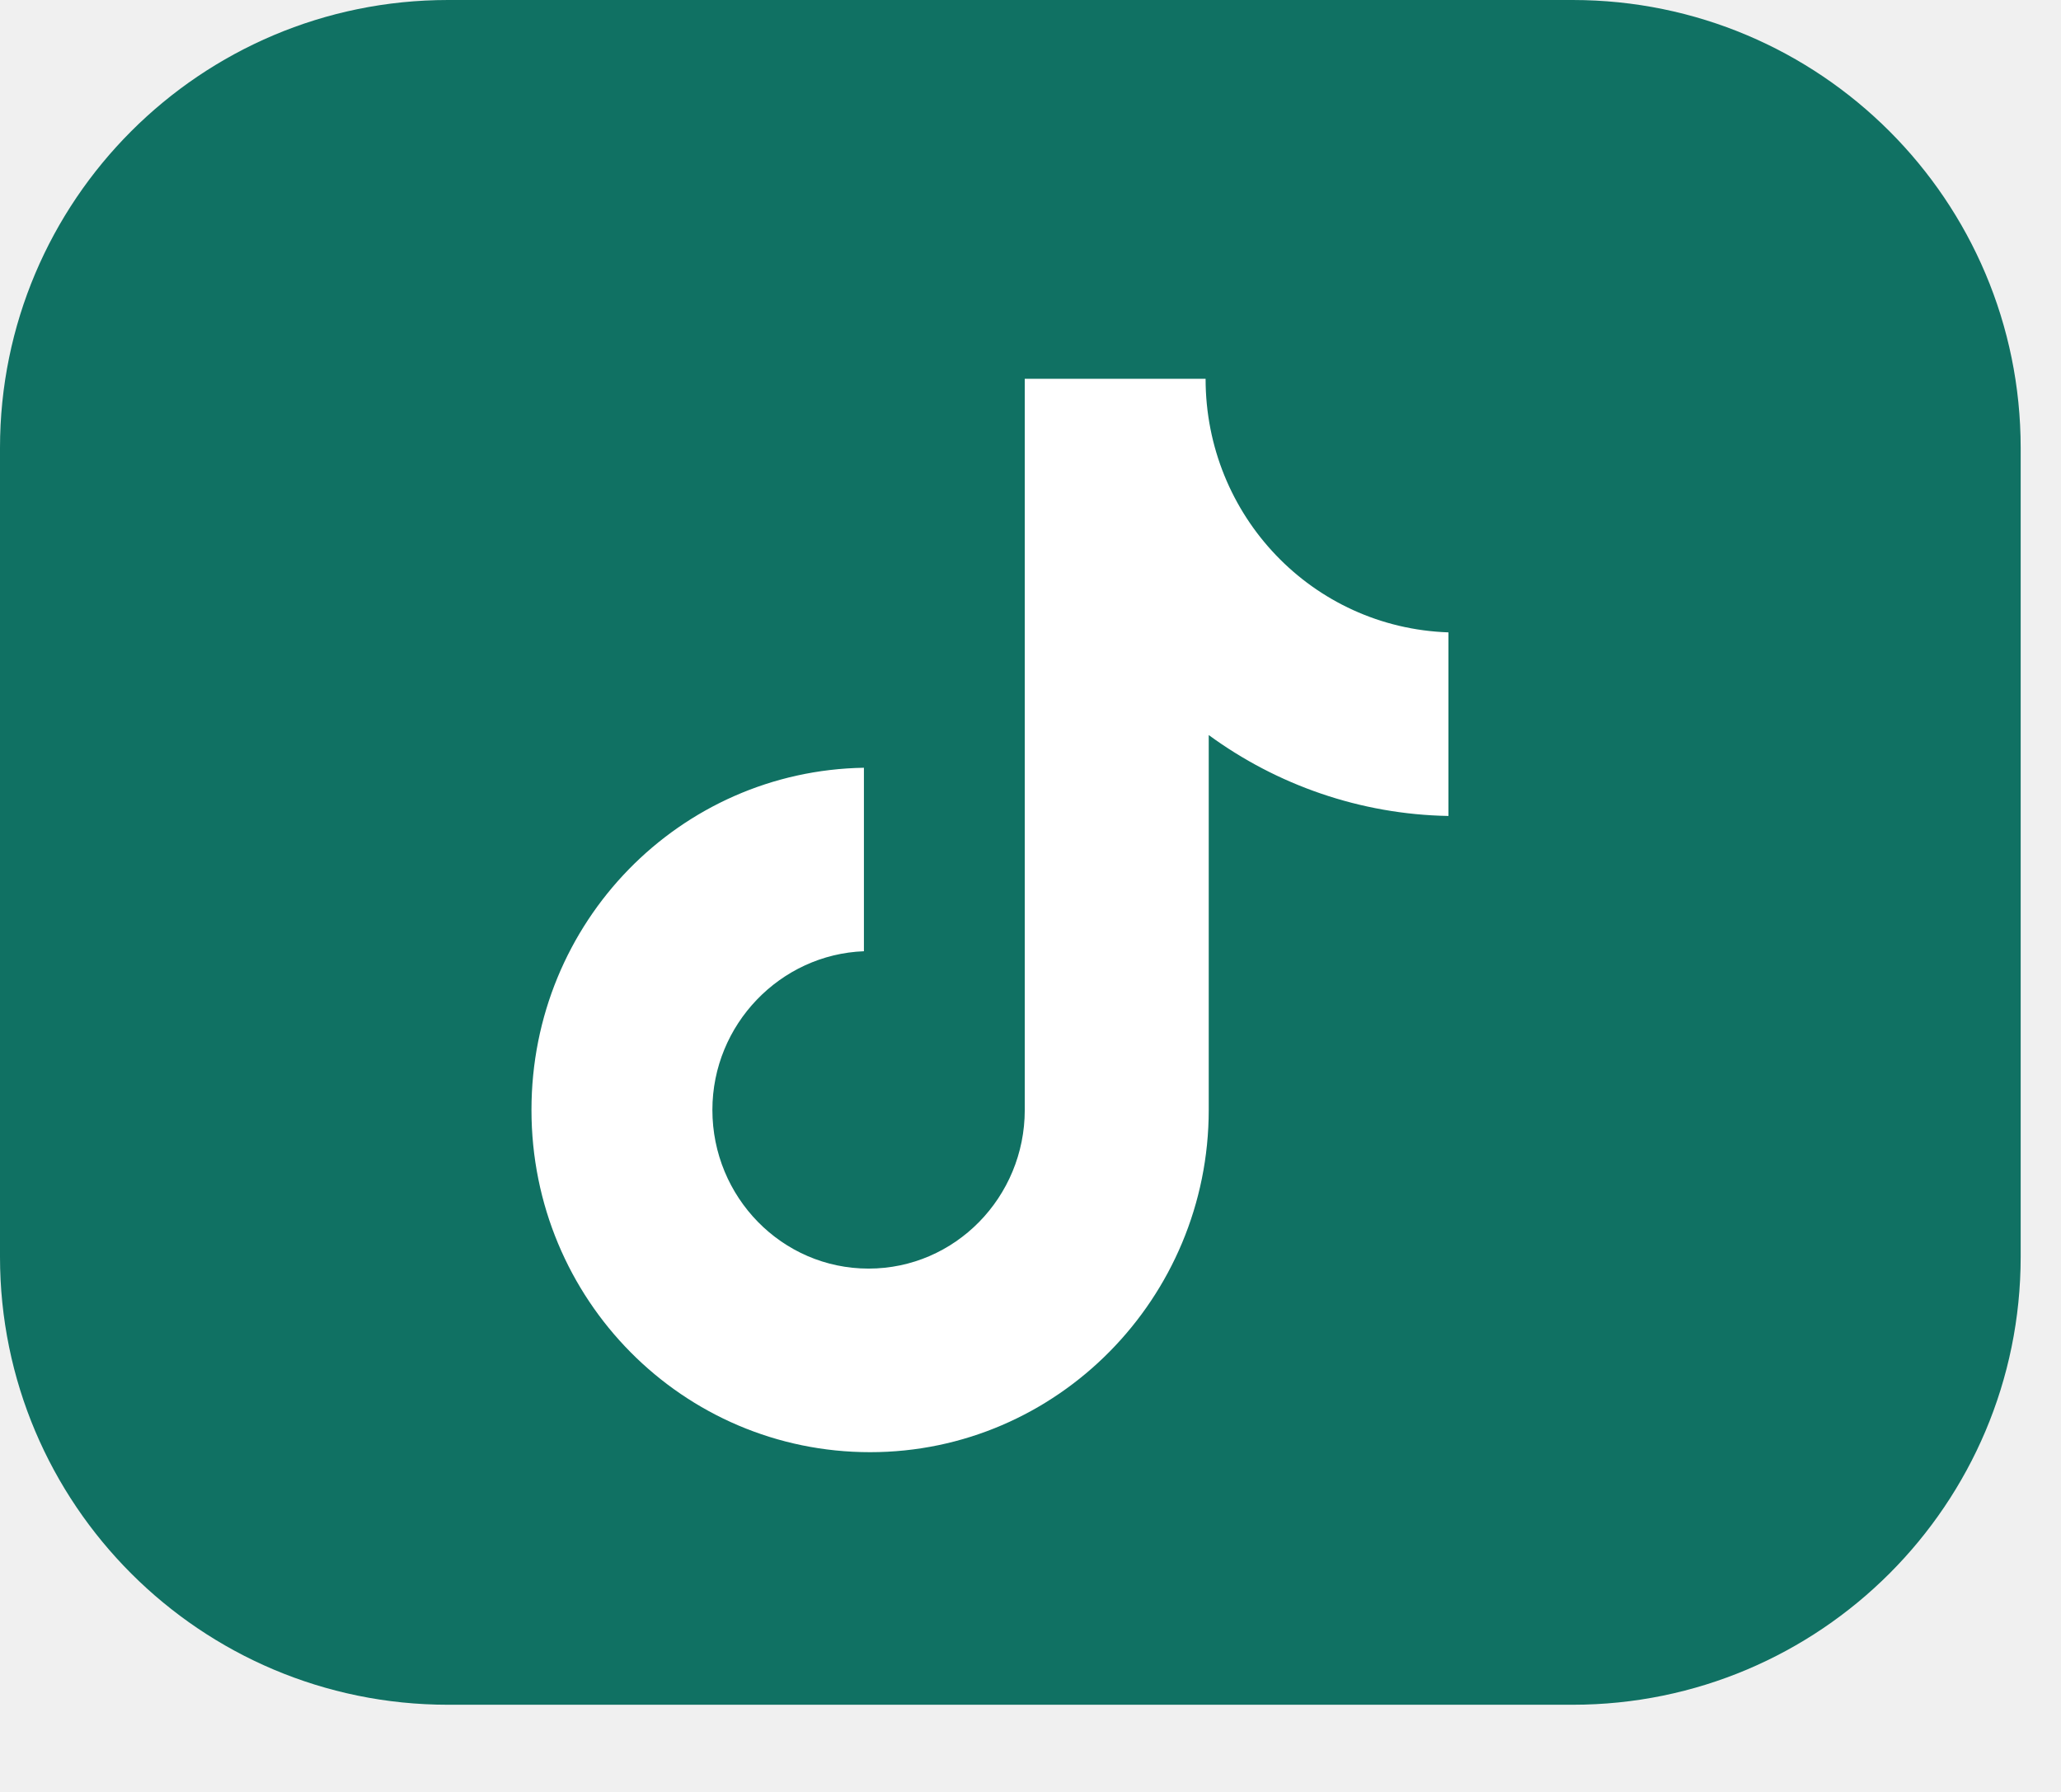
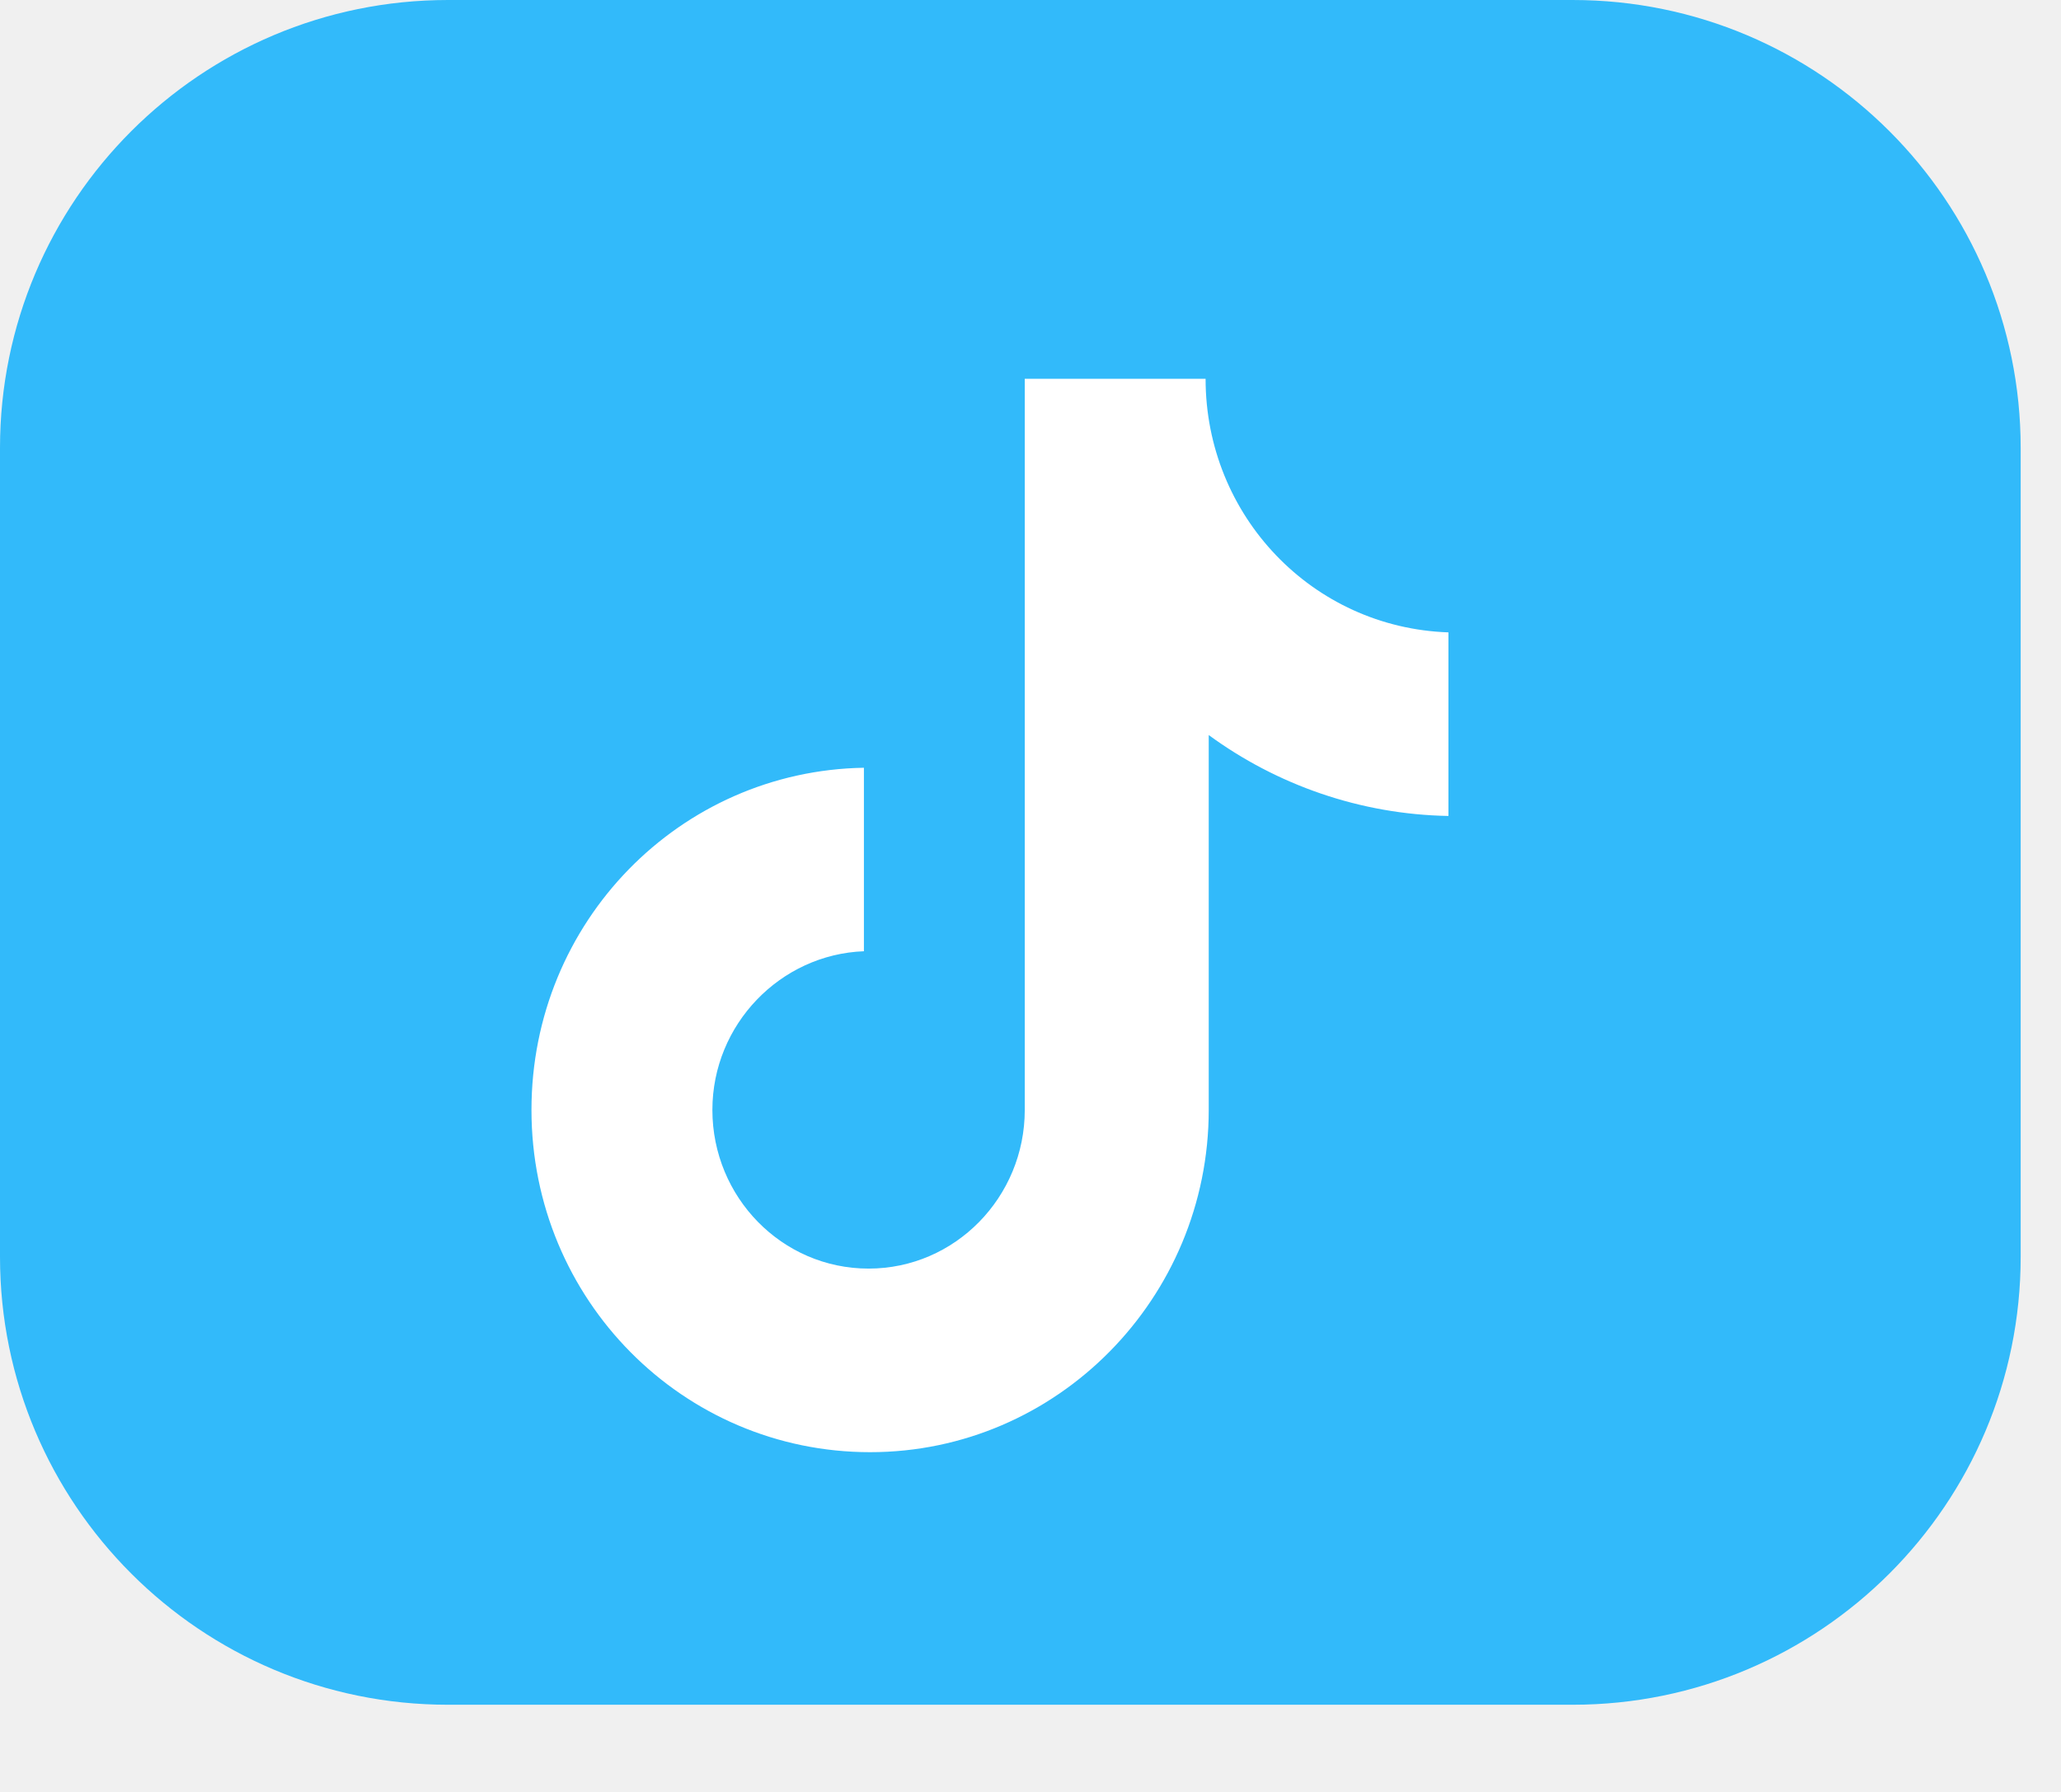
<svg xmlns="http://www.w3.org/2000/svg" width="23" height="20" viewBox="0 0 23 20" fill="none">
-   <rect width="22.55" height="19.027" rx="5" fill="#107163" />
+   <rect width="22.55" height="19.027" rx="5" fill="#32BAFA" />
  <g clip-path="url(#clip0_53_204)">
    <path d="M13.454 4.228H11.436V12.388C11.436 13.361 10.659 14.159 9.693 14.159C8.726 14.159 7.95 13.361 7.95 12.388C7.95 11.434 8.709 10.652 9.641 10.617V8.569C7.587 8.603 5.931 10.288 5.931 12.388C5.931 14.507 7.622 16.208 9.71 16.208C11.798 16.208 13.489 14.489 13.489 12.388V8.204C14.248 8.76 15.18 9.09 16.164 9.107V7.058C14.645 7.006 13.454 5.756 13.454 4.228Z" fill="white" />
  </g>
  <defs>
    <clipPath id="clip0_53_204">
      <rect width="11.98" height="11.98" fill="white" transform="translate(4.93262 4.22821)" />
    </clipPath>
  </defs>
</svg>
